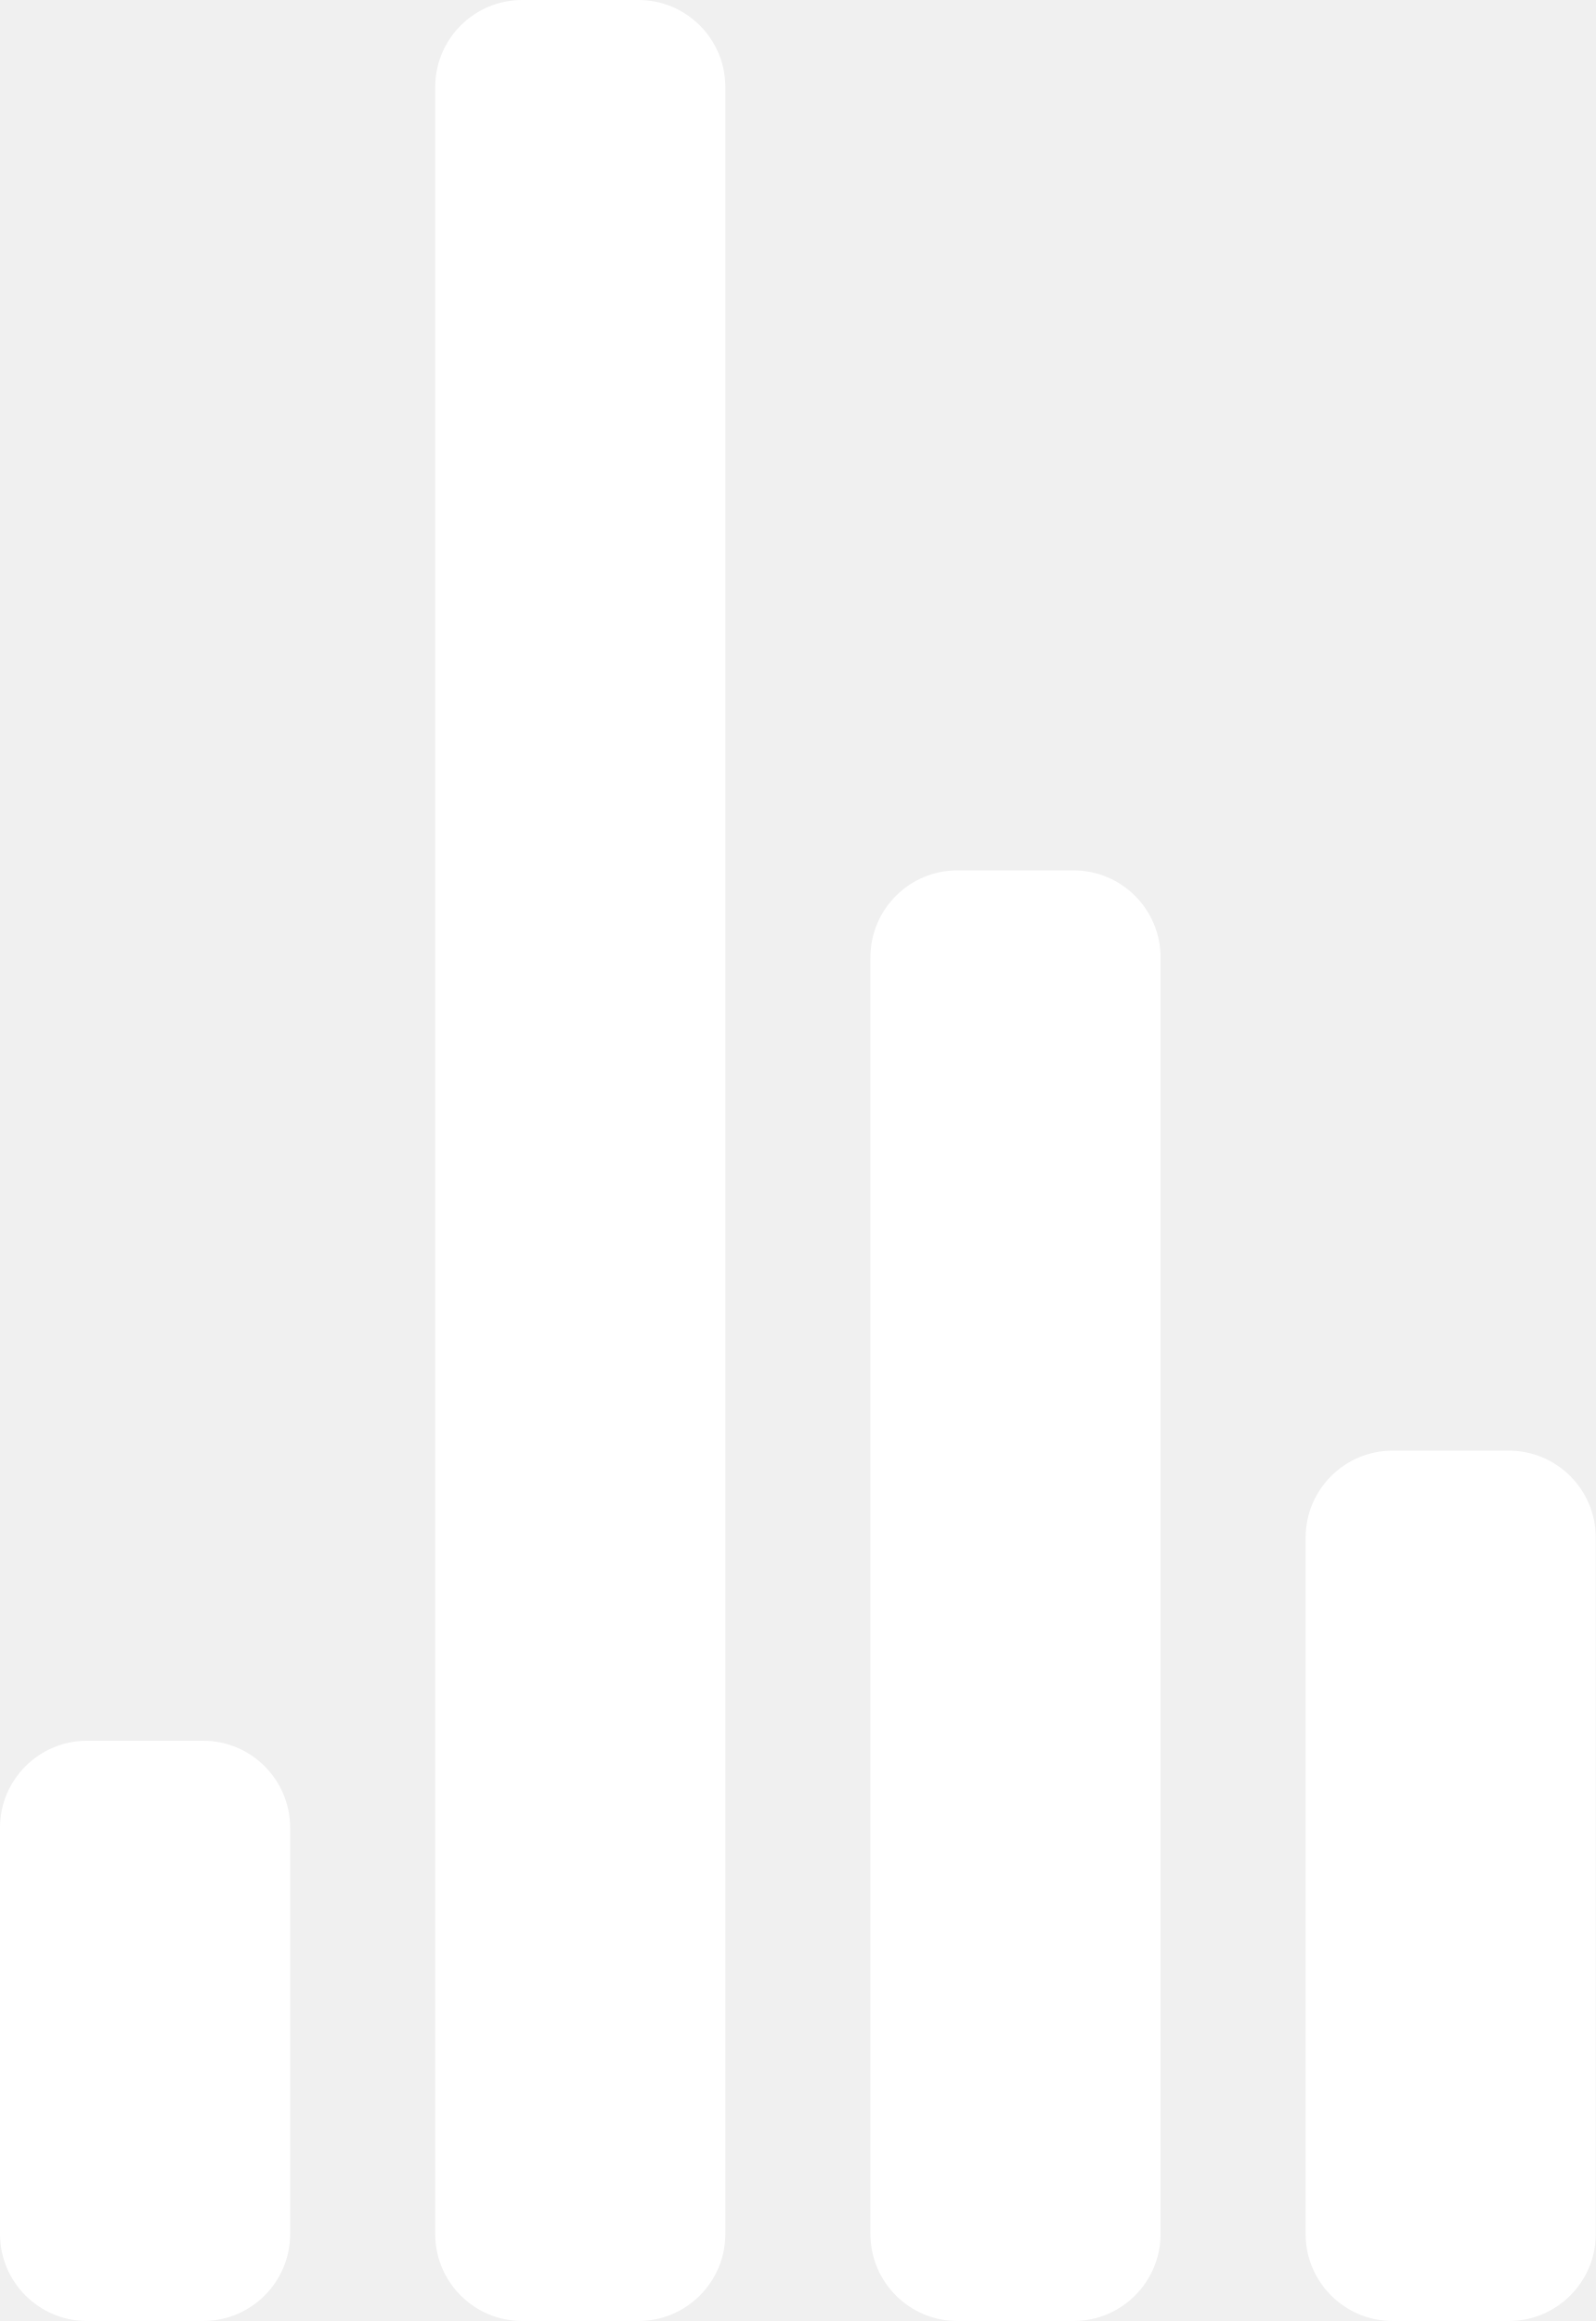
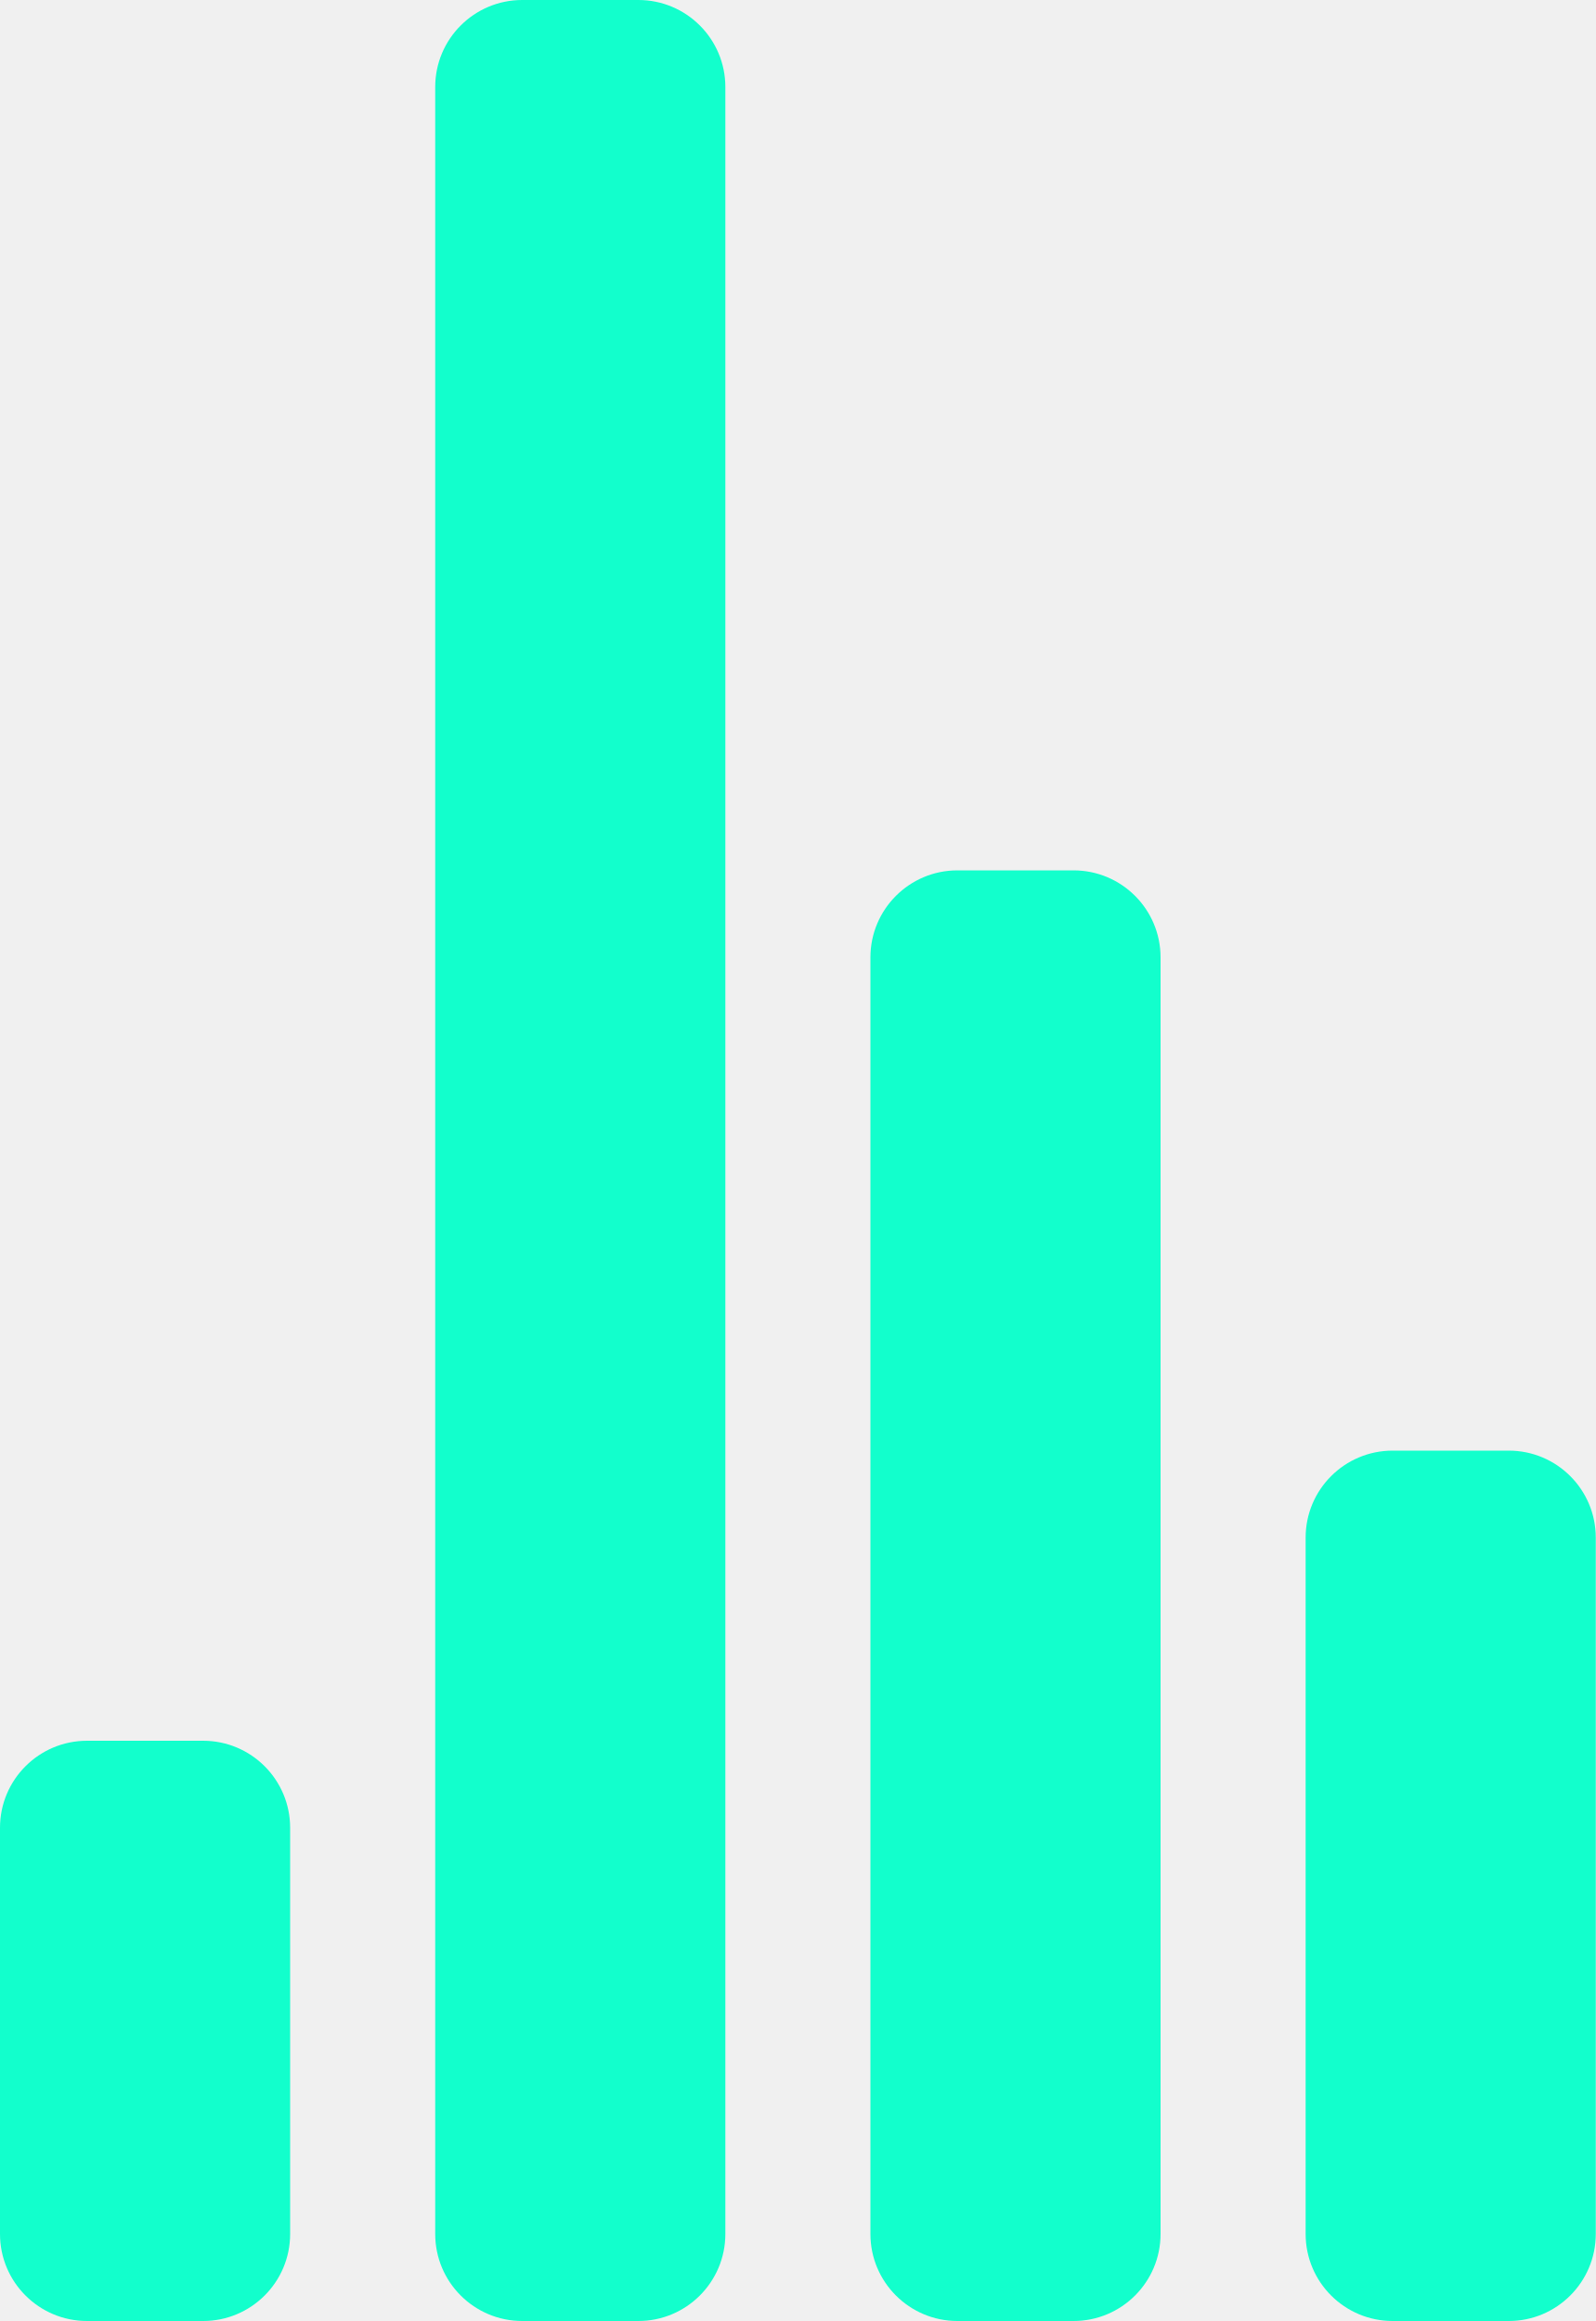
- <svg xmlns="http://www.w3.org/2000/svg" width="55" height="80" viewBox="0 0 55 80" fill="#FFF">
+ <svg xmlns="http://www.w3.org/2000/svg" width="55" height="80" viewBox="0 0 55 80" fill="#12FFCC">
  <g transform="matrix(1 0 0 -1 0 80)">
    <rect width="10" height="20" rx="3">
      <animate attributeName="height" begin="0s" dur="4.3s" values="20;45;57;80;64;32;66;45;64;23;66;13;64;56;34;34;2;23;76;79;20" calcMode="linear" repeatCount="indefinite" />
    </rect>
    <rect x="15" width="10" height="80" rx="3">
      <animate attributeName="height" begin="0s" dur="2s" values="80;55;33;5;75;23;73;33;12;14;60;80" calcMode="linear" repeatCount="indefinite" />
    </rect>
    <rect x="30" width="10" height="50" rx="3">
      <animate attributeName="height" begin="0s" dur="1.4s" values="50;34;78;23;56;23;34;76;80;54;21;50" calcMode="linear" repeatCount="indefinite" />
    </rect>
    <rect x="45" width="10" height="30" rx="3">
      <animate attributeName="height" begin="0s" dur="2s" values="30;45;13;80;56;72;45;76;34;23;67;30" calcMode="linear" repeatCount="indefinite" />
    </rect>
  </g>
</svg>
